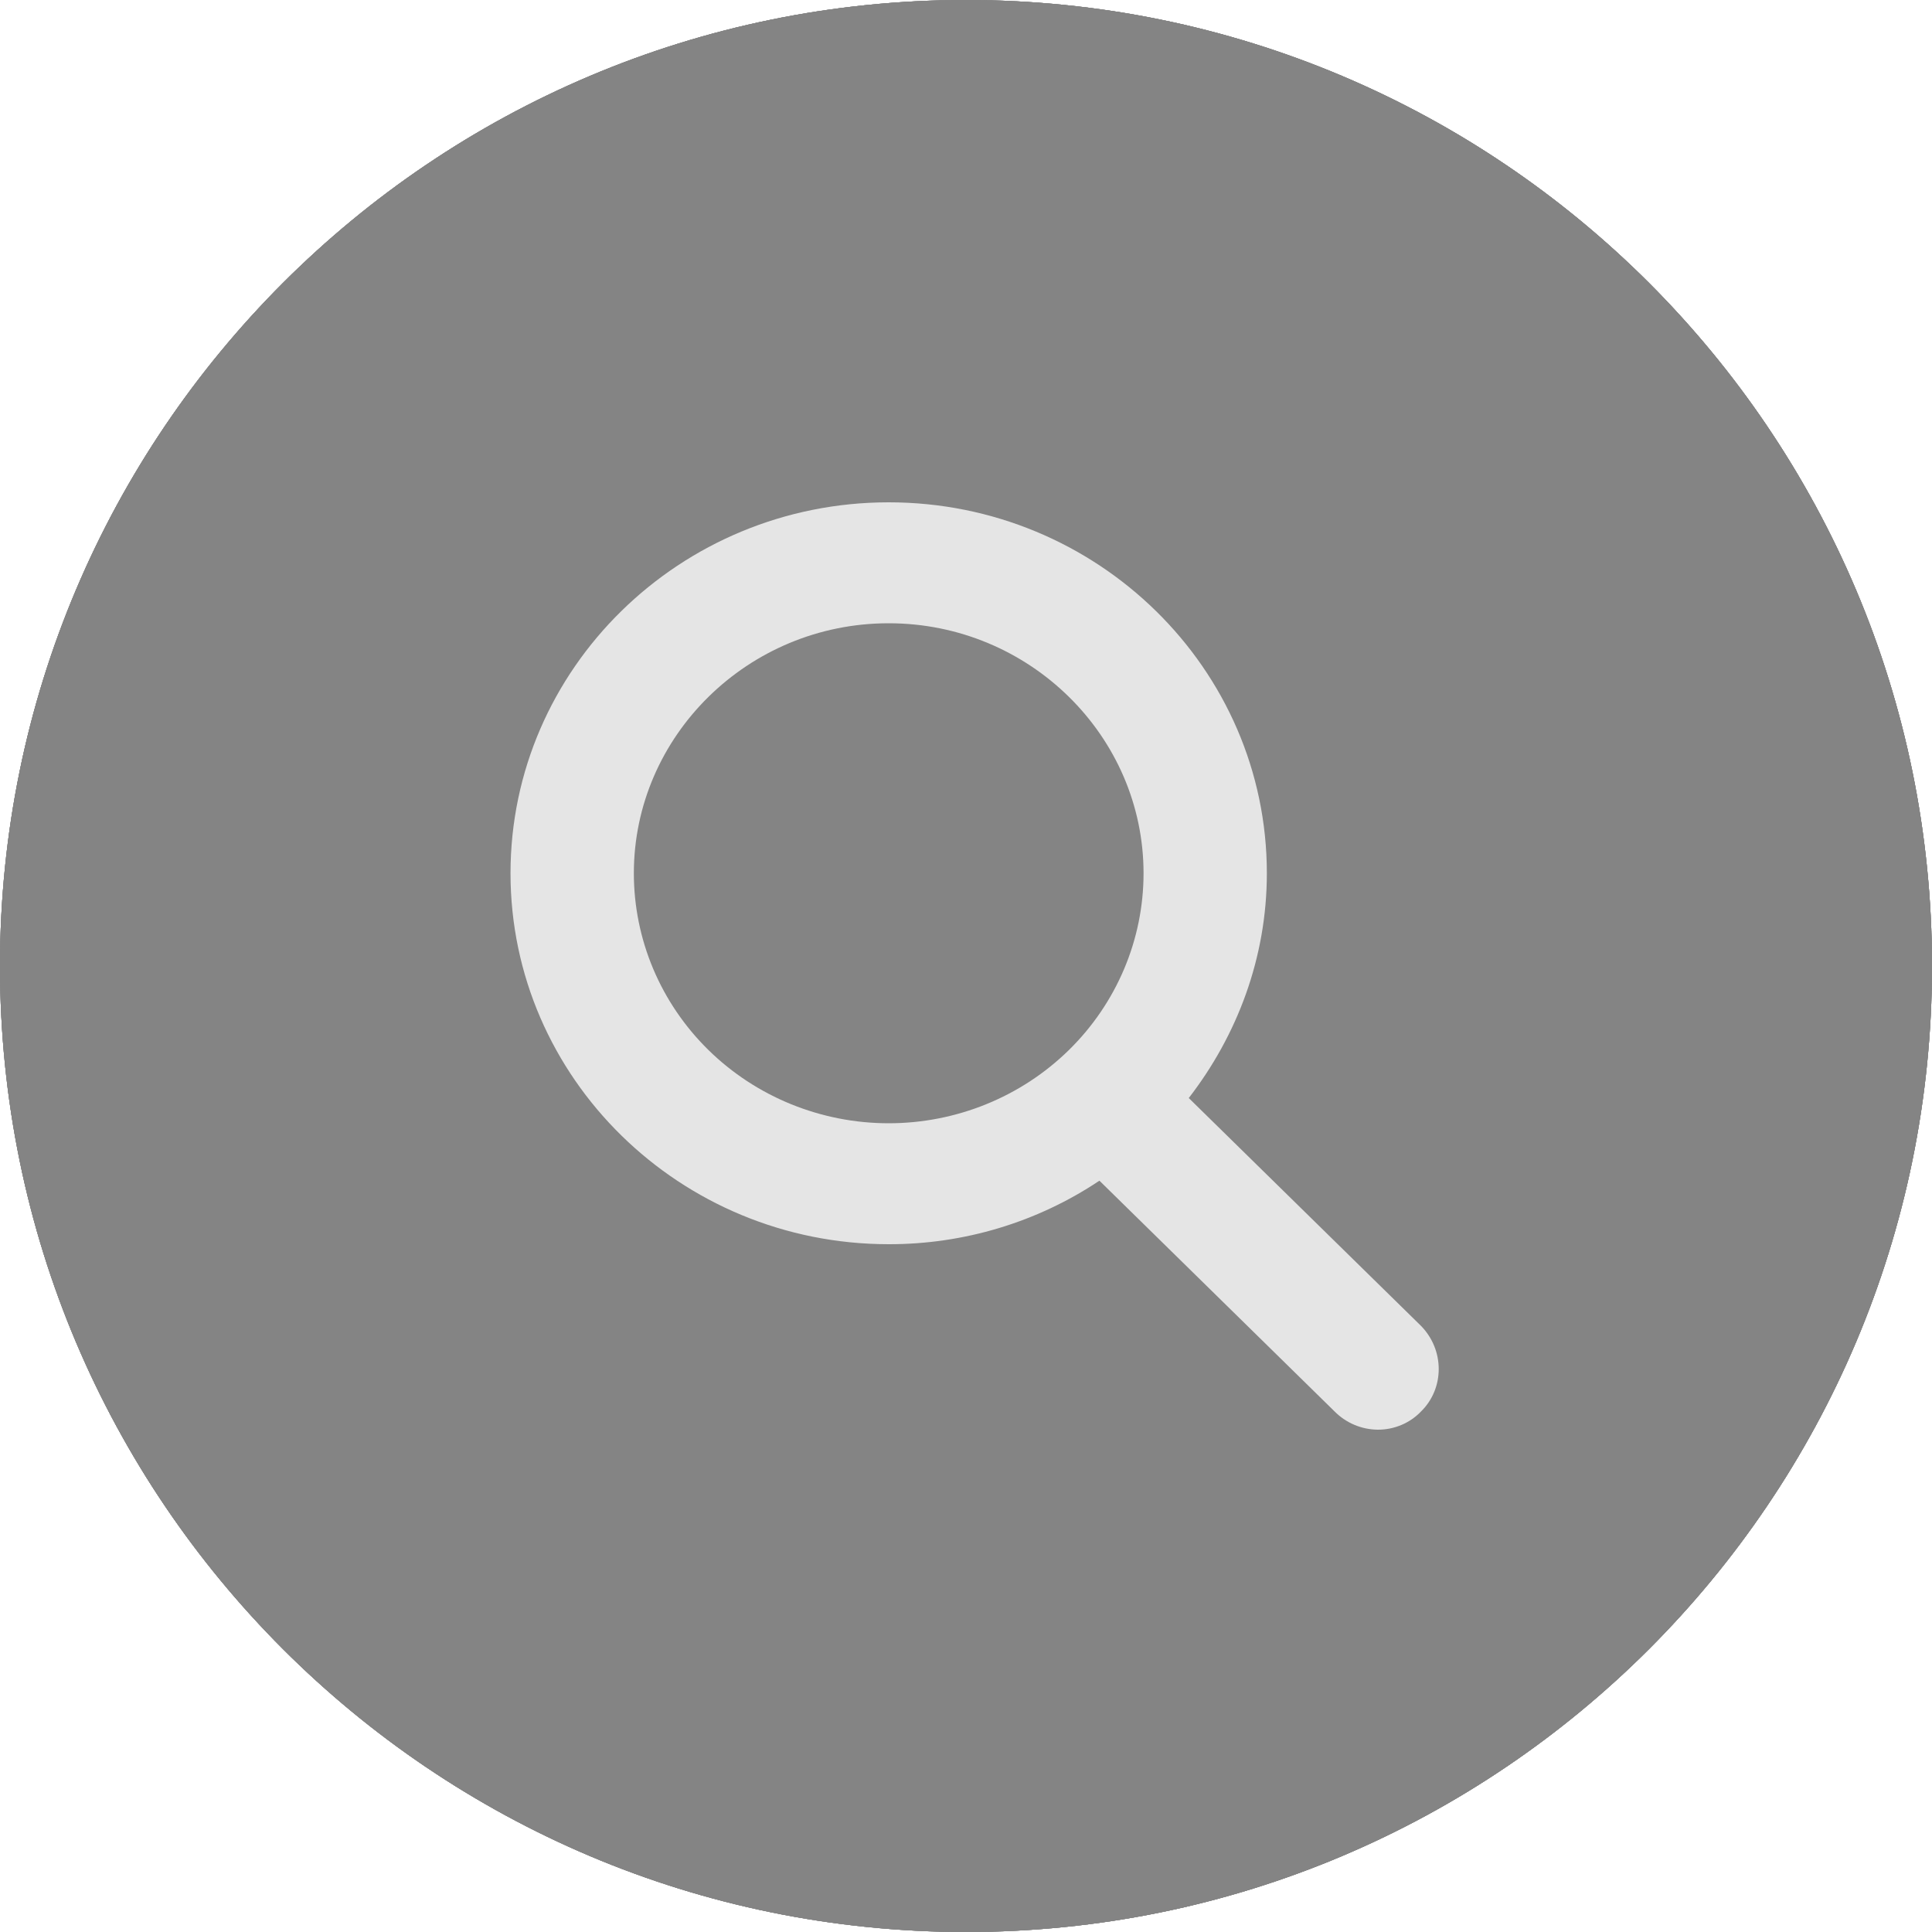
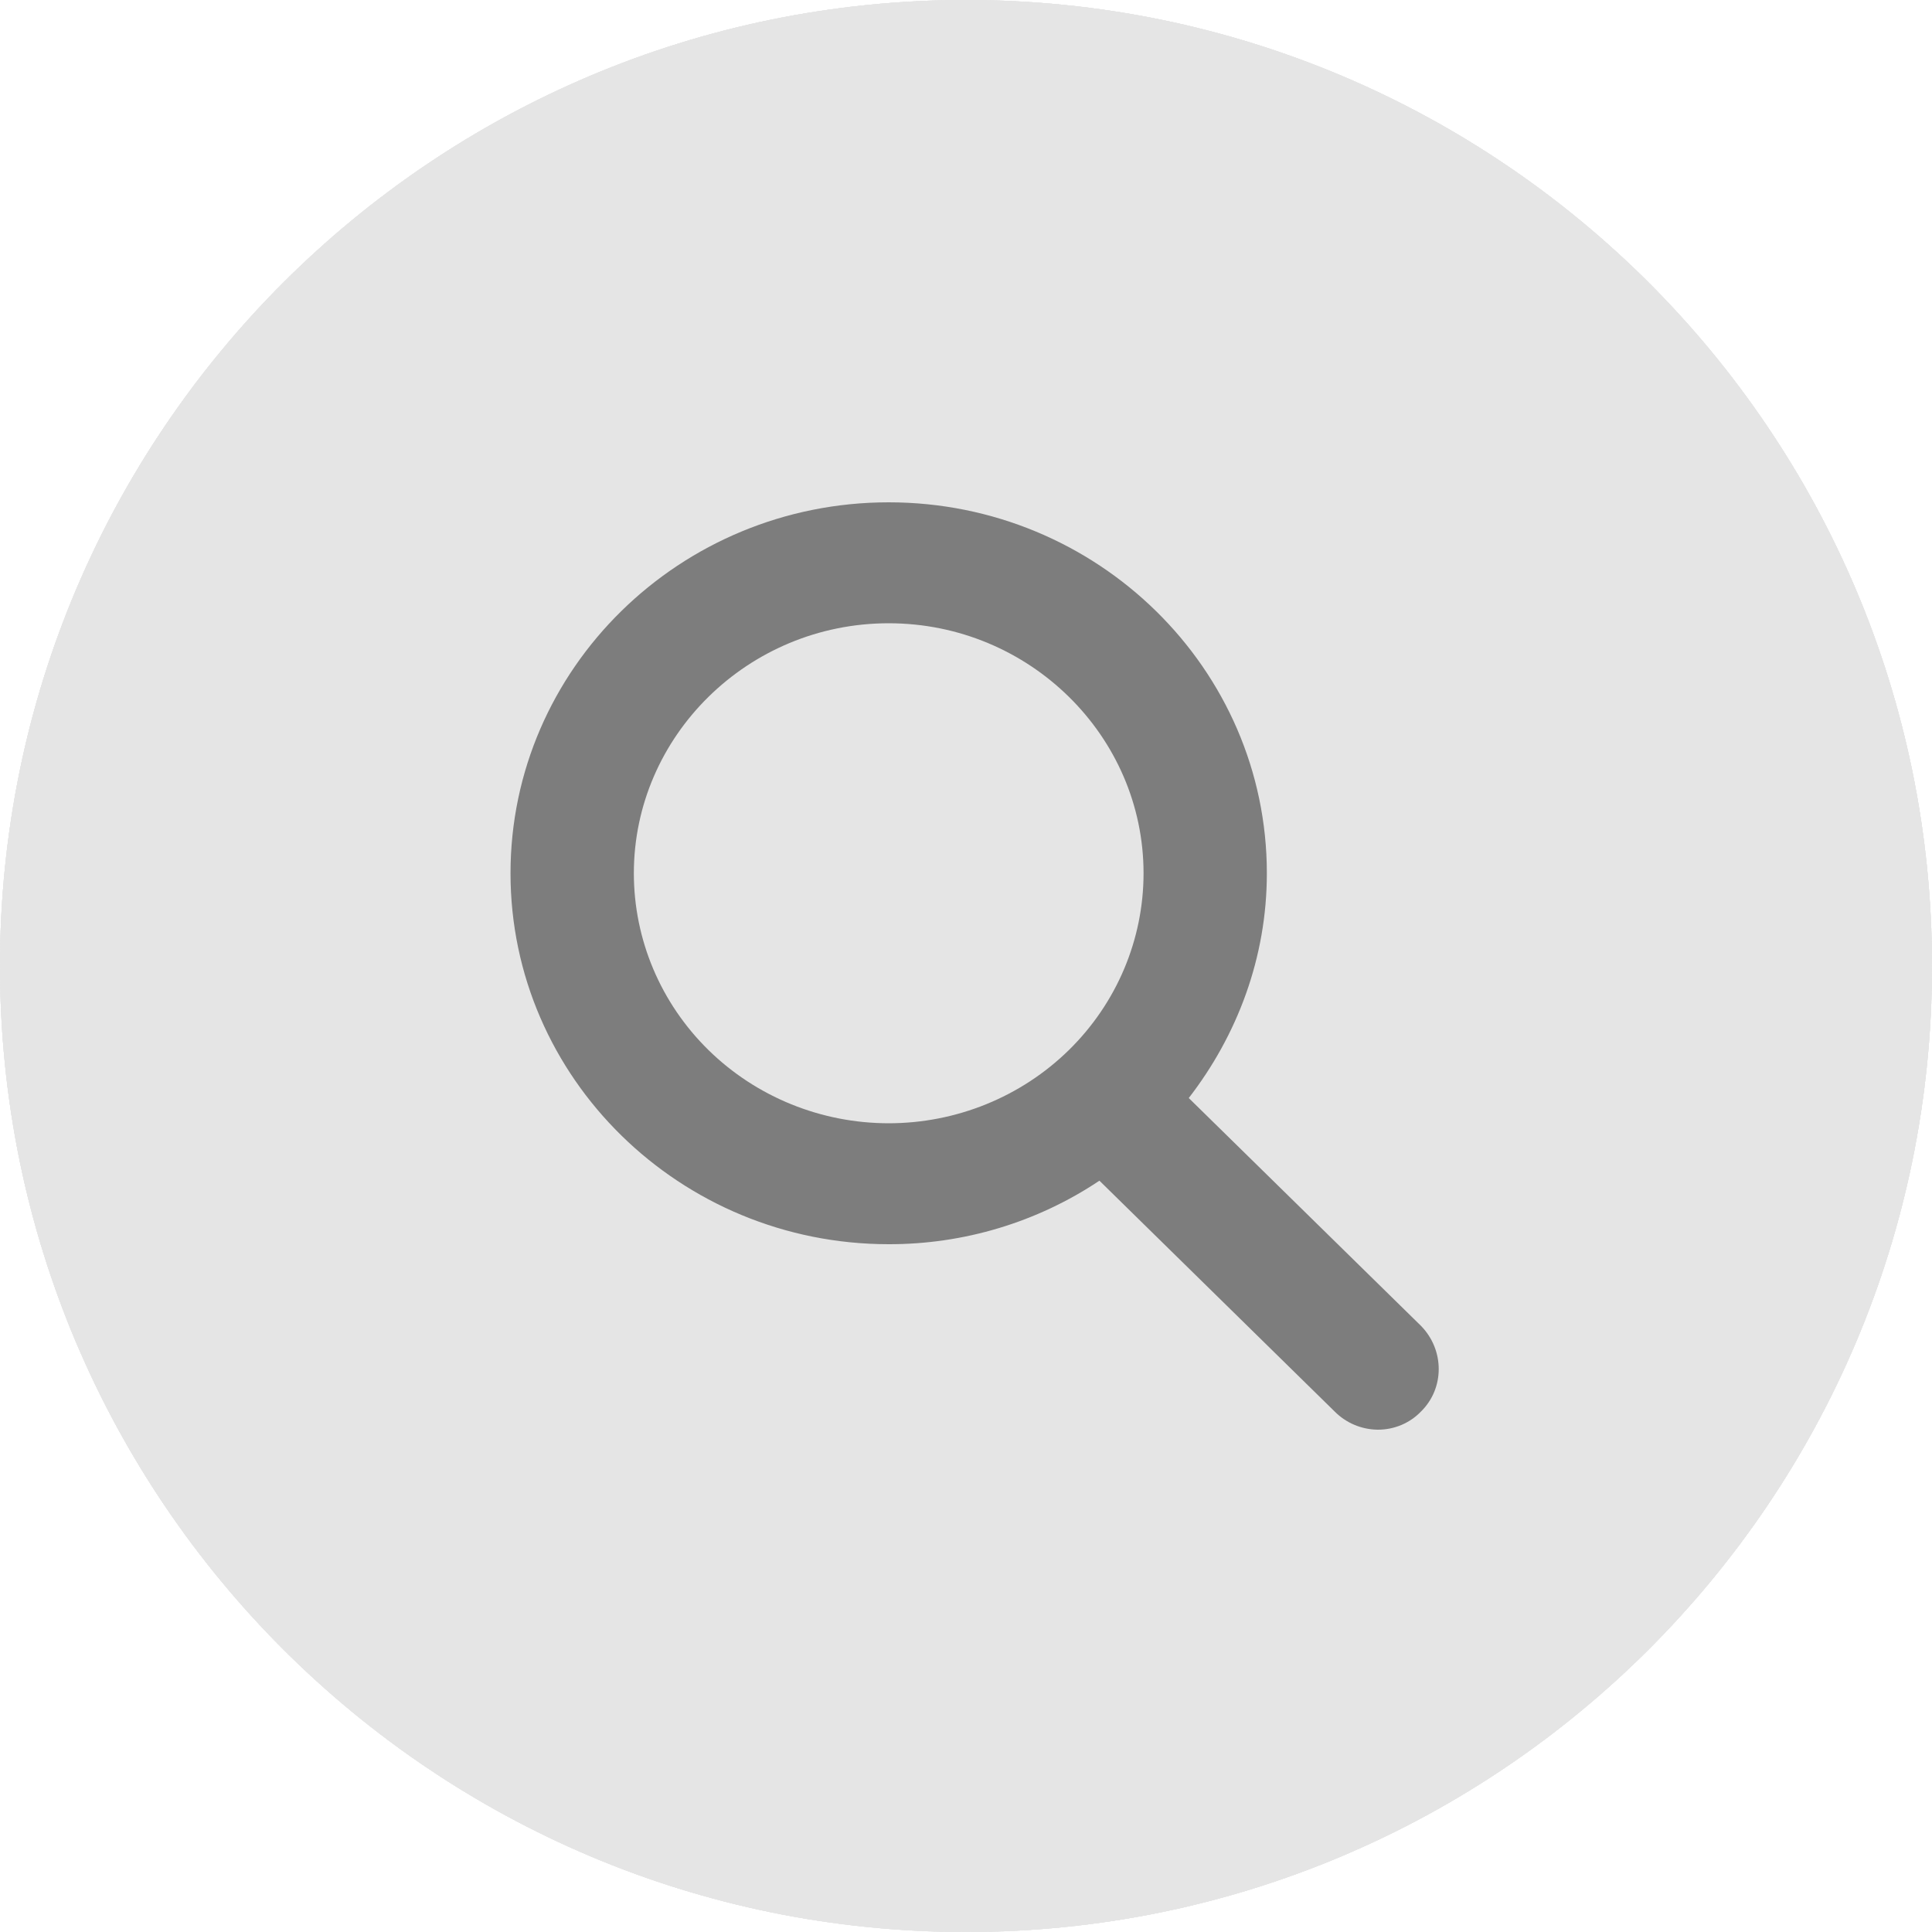
<svg xmlns="http://www.w3.org/2000/svg" width="50" height="50" viewBox="0 0 50 50" fill="none">
-   <path d="M50 25C50 38.807 38.807 50 25 50C11.193 50 0 38.807 0 25C0 11.193 11.193 0 25 0C38.807 0 50 11.193 50 25Z" fill="#848484" />
-   <path d="M50 25C50 38.807 38.807 50 25 50C11.193 50 0 38.807 0 25C0 11.193 11.193 0 25 0C38.807 0 50 11.193 50 25Z" fill="#848484" />
-   <path d="M50 25C50 38.807 38.807 50 25 50C11.193 50 0 38.807 0 25C0 11.193 11.193 0 25 0C38.807 0 50 11.193 50 25Z" fill="#848484" />
-   <path d="M50 25C50 38.807 38.807 50 25 50C11.193 50 0 38.807 0 25C0 11.193 11.193 0 25 0C38.807 0 50 11.193 50 25Z" fill="#848484" />
-   <path d="M30.765 28.417C32.015 26.8 32.786 24.791 32.786 22.6C32.786 17.304 28.398 13 22.999 13C17.6 13 13.212 17.304 13.212 22.6C13.212 27.896 17.6 32.2 22.999 32.2C24.944 32.204 26.845 31.631 28.453 30.556L34.541 36.53C34.687 36.677 34.86 36.794 35.052 36.875C35.244 36.956 35.45 36.998 35.658 37C35.867 37.001 36.074 36.959 36.266 36.879C36.459 36.798 36.632 36.679 36.775 36.53C37.387 35.93 37.387 34.939 36.775 34.313L30.765 28.417ZM16.404 22.6C16.404 19.052 19.356 16.13 22.999 16.13C26.643 16.13 29.595 19.052 29.595 22.6C29.595 24.316 28.9 25.961 27.663 27.175C26.426 28.388 24.748 29.07 22.999 29.07C21.25 29.07 19.572 28.388 18.335 27.175C17.098 25.961 16.404 24.316 16.404 22.6V22.6Z" fill="#E5E5E5" />
+   <path d="M50 25C50 38.807 38.807 50 25 50C11.193 50 0 38.807 0 25C0 11.193 11.193 0 25 0C38.807 0 50 11.193 50 25Z" fill="#E5E5E5" />
+   <path d="M50 25C50 38.807 38.807 50 25 50C11.193 50 0 38.807 0 25C0 11.193 11.193 0 25 0C38.807 0 50 11.193 50 25Z" fill="#E5E5E5" />
+   <path d="M50 25C50 38.807 38.807 50 25 50C11.193 50 0 38.807 0 25C0 11.193 11.193 0 25 0C38.807 0 50 11.193 50 25Z" fill="#E5E5E5" />
+   <path d="M50 25C50 38.807 38.807 50 25 50C11.193 50 0 38.807 0 25C0 11.193 11.193 0 25 0C38.807 0 50 11.193 50 25Z" fill="#E5E5E5" />
+   <path d="M30.765 28.417C32.015 26.8 32.786 24.791 32.786 22.6C32.786 17.304 28.398 13 22.999 13C17.6 13 13.212 17.304 13.212 22.6C13.212 27.896 17.6 32.2 22.999 32.2C24.944 32.204 26.845 31.631 28.453 30.556L34.541 36.53C34.687 36.677 34.86 36.794 35.052 36.875C35.244 36.956 35.45 36.998 35.658 37C35.867 37.001 36.074 36.959 36.266 36.879C36.459 36.798 36.632 36.679 36.775 36.53C37.387 35.93 37.387 34.939 36.775 34.313L30.765 28.417ZM16.404 22.6C16.404 19.052 19.356 16.13 22.999 16.13C26.643 16.13 29.595 19.052 29.595 22.6C29.595 24.316 28.9 25.961 27.663 27.175C26.426 28.388 24.748 29.07 22.999 29.07C21.25 29.07 19.572 28.388 18.335 27.175C17.098 25.961 16.404 24.316 16.404 22.6Z" fill="#7D7D7D" />
</svg>
